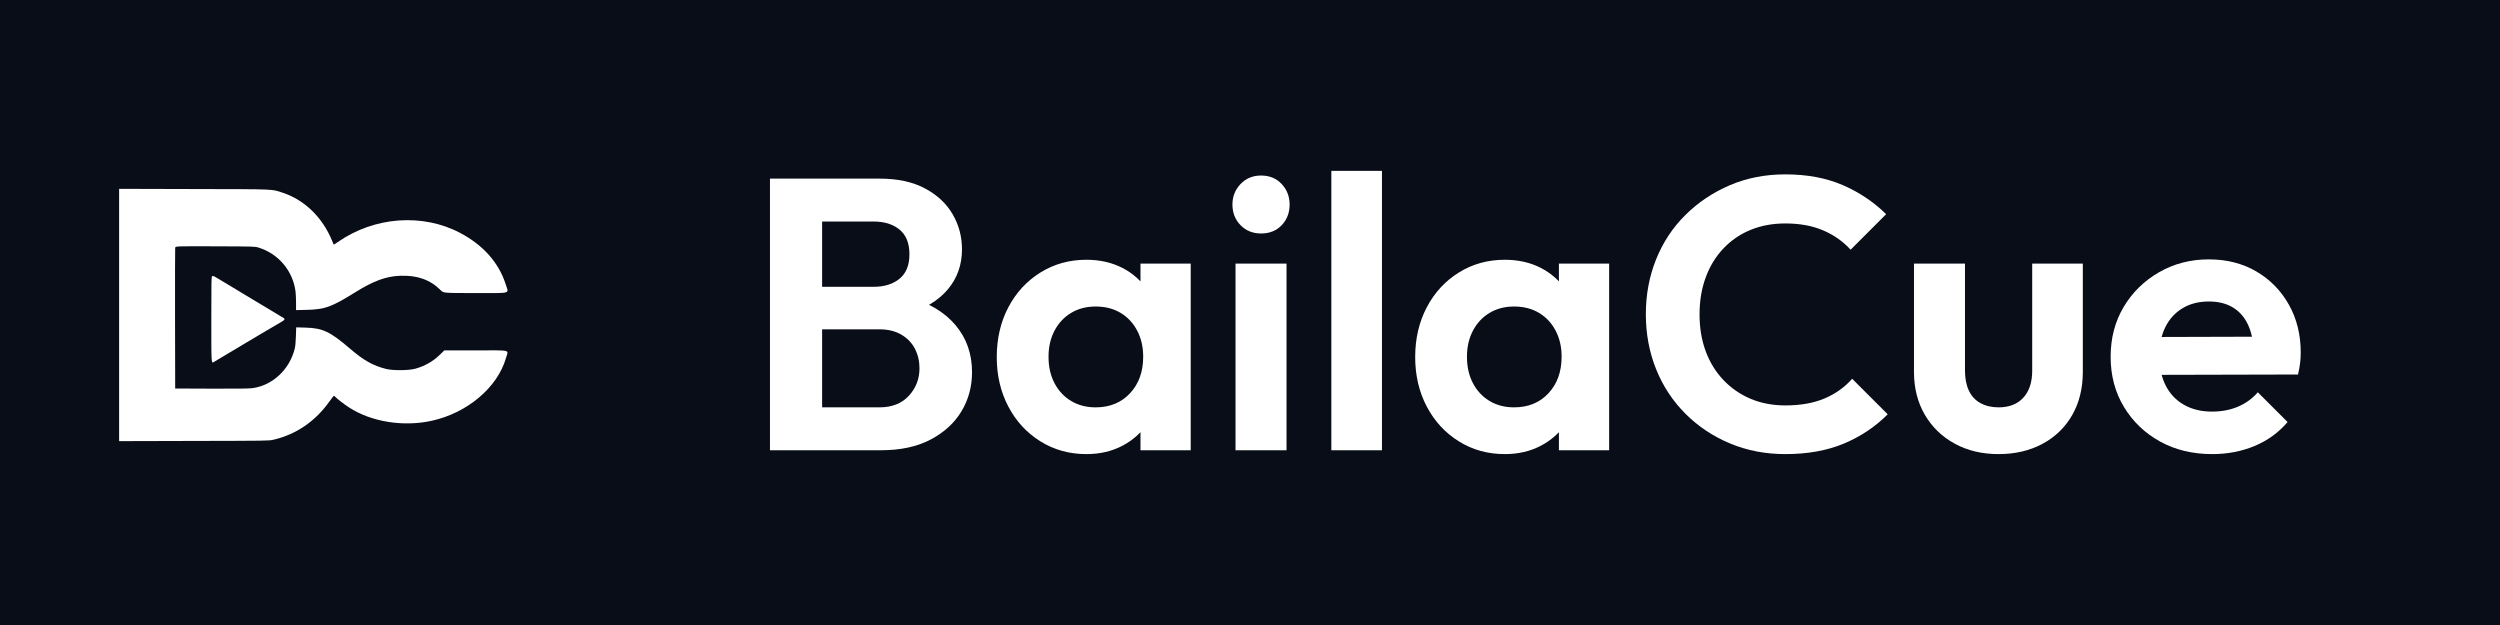
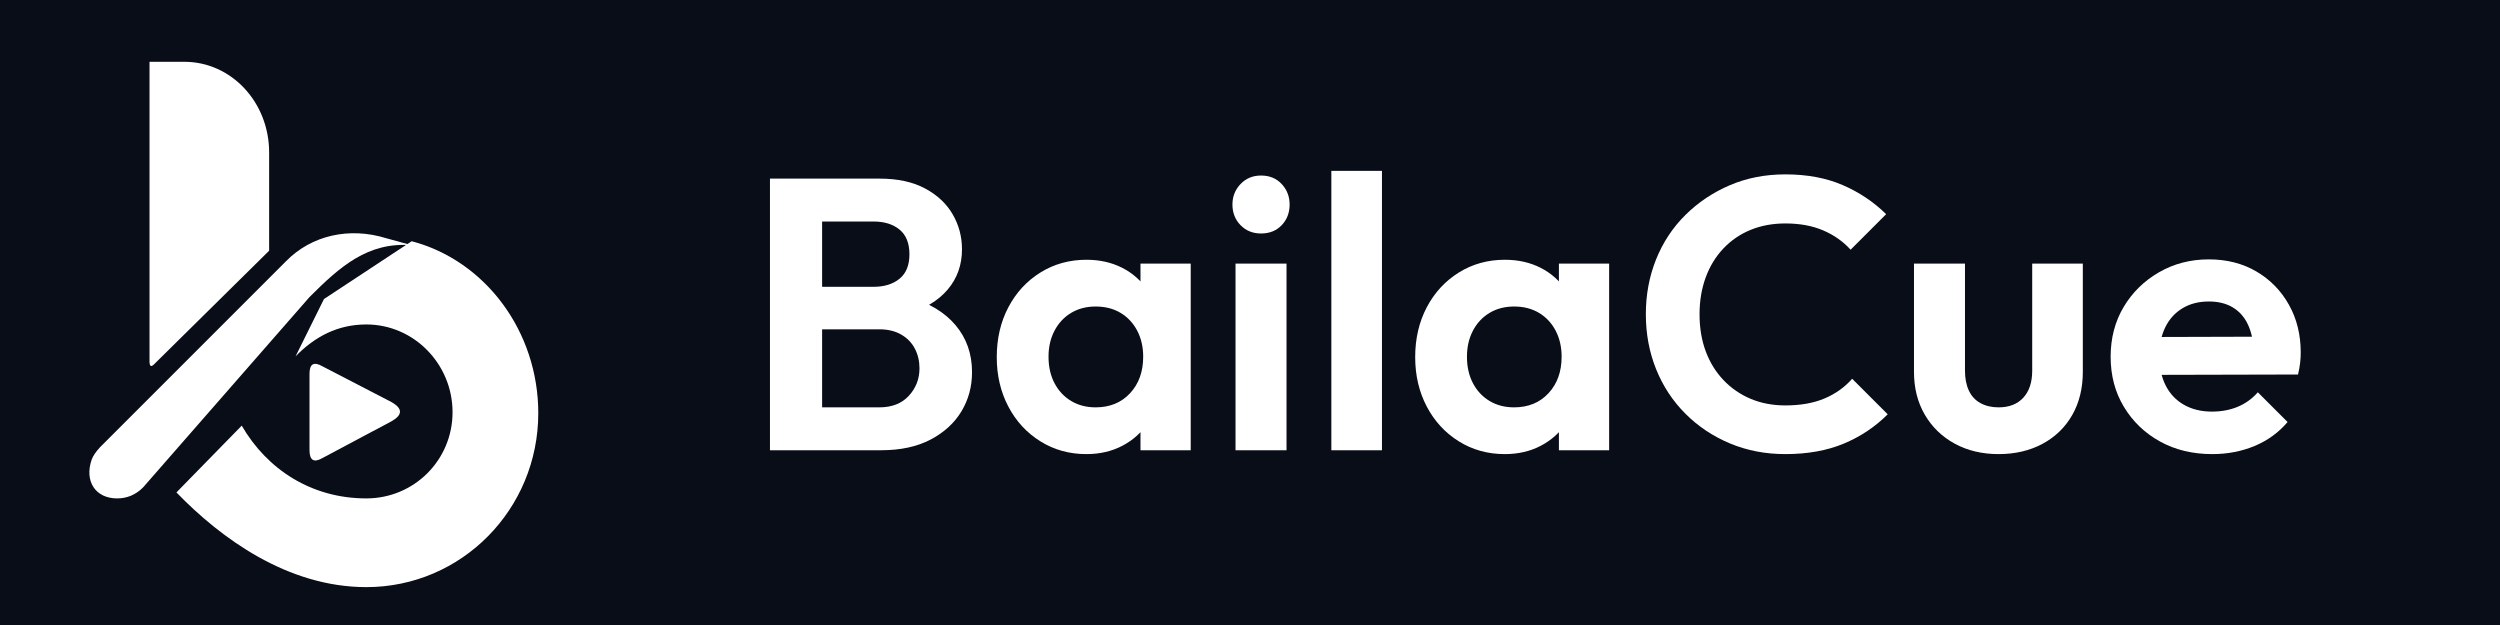
<svg xmlns="http://www.w3.org/2000/svg" width="1024" height="256" viewBox="0 0 1024 256">
  <rect width="1024" height="256" fill="#080D18" />
  <svg x="0" y="0" width="256" height="256" viewBox="0 0 1254 1254">
-     <g transform="translate(0,1254) scale(0.1,-0.1)" fill="#FFFFFF" stroke="none">
-       <path d="M2390 6220 l0 -2531 1503 4 c1482 3 1503 3 1592 24 457 106 842 369 1127 771 44 61 83 112 87 112 4 0 18 -12 32 -26 36 -40 173 -144 272 -209 445 -289 1087 -393 1657 -268 717 157 1324 670 1493 1263 48 169 127 150 -601 150 l-637 0 -86 -84 c-138 -136 -307 -232 -497 -284 -138 -37 -447 -39 -587 -4 -261 66 -445 169 -718 403 -405 347 -552 417 -903 426 l-181 5 -6 -178 c-4 -132 -11 -200 -26 -259 -103 -407 -438 -722 -832 -781 -79 -11 -231 -14 -830 -12 l-734 3 -3 1395 c-1 767 0 1410 3 1428 6 33 6 33 803 30 797 -3 797 -3 871 -26 399 -123 689 -468 741 -884 5 -46 10 -147 10 -226 l0 -144 213 5 c368 9 497 56 972 351 371 231 618 322 905 333 342 13 606 -81 813 -291 55 -56 55 -56 701 -56 741 0 665 -24 599 185 -136 424 -447 775 -903 1018 -757 403 -1730 332 -2463 -180 -43 -30 -80 -53 -81 -51 -1 2 -15 35 -31 73 -191 469 -549 819 -984 965 -236 79 -104 73 -1788 77 l-1503 4 0 -2531z" />
-       <path d="M4258 6999 c-17 -9 -18 -61 -18 -858 0 -937 -3 -896 59 -859 14 8 161 96 326 195 343 206 932 555 1018 603 66 37 80 57 51 77 -20 14 -1309 789 -1379 829 -30 17 -45 20 -57 13z" />
+     <g>
+       <path fill="#FFFFFF" data-tone="blue" d="M300 124H370C464 124 540 205 540 306V503L309 731Q300 740 300 725Z" />
+       <path fill="#FFFFFF" data-tone="blue" d="M826 484C974 523 1080 665 1080 829C1080 1022 926 1178 735 1178C577 1178 443 1080 354 988L485 854C536 942 625 1000 735 1000C831 1000 908 923 908 827C908 731 831 651 735 651C678 651 632 675 593 715L650 600Z" />
+       <path fill="#FFFFFF" data-tone="ink" d="M235 1000C191 1000 169 965 184 922Q188 911 201 897L574 524C625 472 701 455 775 478L826 492C738 485 682 535 621 596L287 978Q265 1000 235 1000Z" />
+       <path fill="#FFFFFF" data-tone="blue" d="M621 750Q621 720 647 735L786 807Q819 826 786 845L647 919Q621 934 621 903Z" />
    </g>
  </svg>
  <svg x="270" y="70" width="710" height="116" viewBox="0 -723 4057 733">
    <path fill="#FFFFFF" d="M172 0V-111H355Q404 -111 431.5 -141.0Q459 -171 459 -212Q459 -240 447.0 -263.0Q435 -286 411.5 -299.5Q388 -313 355 -313H172V-423H340Q382 -423 407.5 -444.0Q433 -465 433 -507Q433 -550 407.5 -571.0Q382 -592 340 -592H172V-703H356Q426 -703 473.5 -677.5Q521 -652 545.0 -610.5Q569 -569 569 -520Q569 -460 532.5 -416.5Q496 -373 426 -352L432 -396Q510 -374 552.5 -323.5Q595 -273 595 -202Q595 -146 567.5 -100.5Q540 -55 487.5 -27.5Q435 0 360 0ZM72 0V-703H207V0Z" />
    <path fill="#FFFFFF" d="M891 10Q825 10 772.0 -23.0Q719 -56 689.0 -113.0Q659 -170 659 -241Q659 -313 689.0 -370.0Q719 -427 772.0 -460.0Q825 -493 891 -493Q943 -493 984.0 -472.0Q1025 -451 1049.5 -413.5Q1074 -376 1076 -329V-155Q1074 -107 1049.5 -70.0Q1025 -33 984.0 -11.5Q943 10 891 10ZM915 -111Q970 -111 1004.0 -147.5Q1038 -184 1038 -242Q1038 -280 1022.5 -309.5Q1007 -339 979.5 -355.5Q952 -372 915 -372Q879 -372 851.5 -355.5Q824 -339 808.5 -309.5Q793 -280 793 -242Q793 -203 808.5 -173.5Q824 -144 851.5 -127.5Q879 -111 915 -111ZM1031 0V-130L1052 -248L1031 -364V-483H1161V0Z" />
    <path fill="#FFFFFF" d="M1277 0V-483H1409V0ZM1343 -561Q1311 -561 1290.0 -582.5Q1269 -604 1269 -636Q1269 -667 1290.0 -689.0Q1311 -711 1343 -711Q1376 -711 1396.5 -689.0Q1417 -667 1417 -636Q1417 -604 1396.5 -582.5Q1376 -561 1343 -561Z" />
    <path fill="#FFFFFF" d="M1525 0V-723H1656V0Z" />
    <path fill="#FFFFFF" d="M1974 10Q1908 10 1855.0 -23.0Q1802 -56 1772.0 -113.0Q1742 -170 1742 -241Q1742 -313 1772.0 -370.0Q1802 -427 1855.0 -460.0Q1908 -493 1974 -493Q2026 -493 2067.0 -472.0Q2108 -451 2132.5 -413.5Q2157 -376 2159 -329V-155Q2157 -107 2132.5 -70.0Q2108 -33 2067.0 -11.5Q2026 10 1974 10ZM1998 -111Q2053 -111 2087.0 -147.5Q2121 -184 2121 -242Q2121 -280 2105.5 -309.5Q2090 -339 2062.5 -355.5Q2035 -372 1998 -372Q1962 -372 1934.5 -355.5Q1907 -339 1891.5 -309.5Q1876 -280 1876 -242Q1876 -203 1891.5 -173.5Q1907 -144 1934.5 -127.5Q1962 -111 1998 -111ZM2114 0V-130L2135 -248L2114 -364V-483H2244V0Z" />
    <path fill="#FFFFFF" d="M2700 10Q2623 10 2557.0 -17.5Q2491 -45 2441.5 -94.5Q2392 -144 2365.5 -210.0Q2339 -276 2339 -352Q2339 -428 2365.5 -494.0Q2392 -560 2441.5 -609.0Q2491 -658 2556.5 -686.0Q2622 -714 2700 -714Q2784 -714 2848.0 -686.5Q2912 -659 2961 -611L2869 -519Q2840 -551 2798.0 -569.0Q2756 -587 2700 -587Q2651 -587 2610.5 -570.5Q2570 -554 2540.0 -522.5Q2510 -491 2494.0 -447.5Q2478 -404 2478 -352Q2478 -299 2494.0 -256.0Q2510 -213 2540.0 -181.5Q2570 -150 2610.5 -133.0Q2651 -116 2700 -116Q2759 -116 2801.5 -134.0Q2844 -152 2873 -185L2965 -93Q2916 -44 2851.0 -17.0Q2786 10 2700 10Z" />
    <path fill="#FFFFFF" d="M3252 10Q3188 10 3138.5 -17.0Q3089 -44 3061.0 -92.0Q3033 -140 3033 -203V-483H3165V-206Q3165 -176 3175.0 -154.5Q3185 -133 3205.0 -122.0Q3225 -111 3252 -111Q3293 -111 3316.0 -136.0Q3339 -161 3339 -206V-483H3470V-203Q3470 -139 3442.5 -91.0Q3415 -43 3365.5 -16.5Q3316 10 3252 10Z" />
    <path fill="#FFFFFF" d="M3805 10Q3729 10 3670.0 -22.5Q3611 -55 3576.5 -112.0Q3542 -169 3542 -242Q3542 -314 3575.5 -370.5Q3609 -427 3667.0 -460.5Q3725 -494 3796 -494Q3866 -494 3919.5 -462.5Q3973 -431 4003.5 -376.5Q4034 -322 4034 -253Q4034 -240 4032.5 -226.5Q4031 -213 4027 -196L3621 -195V-293L3966 -294L3913 -253Q3911 -296 3897.5 -325.0Q3884 -354 3858.5 -369.5Q3833 -385 3796 -385Q3757 -385 3728.0 -367.5Q3699 -350 3683.5 -318.5Q3668 -287 3668 -244Q3668 -200 3684.5 -167.5Q3701 -135 3732.0 -117.5Q3763 -100 3804 -100Q3841 -100 3871.0 -112.5Q3901 -125 3923 -150L4000 -73Q3965 -32 3914.5 -11.0Q3864 10 3805 10Z" />
  </svg>
</svg>
